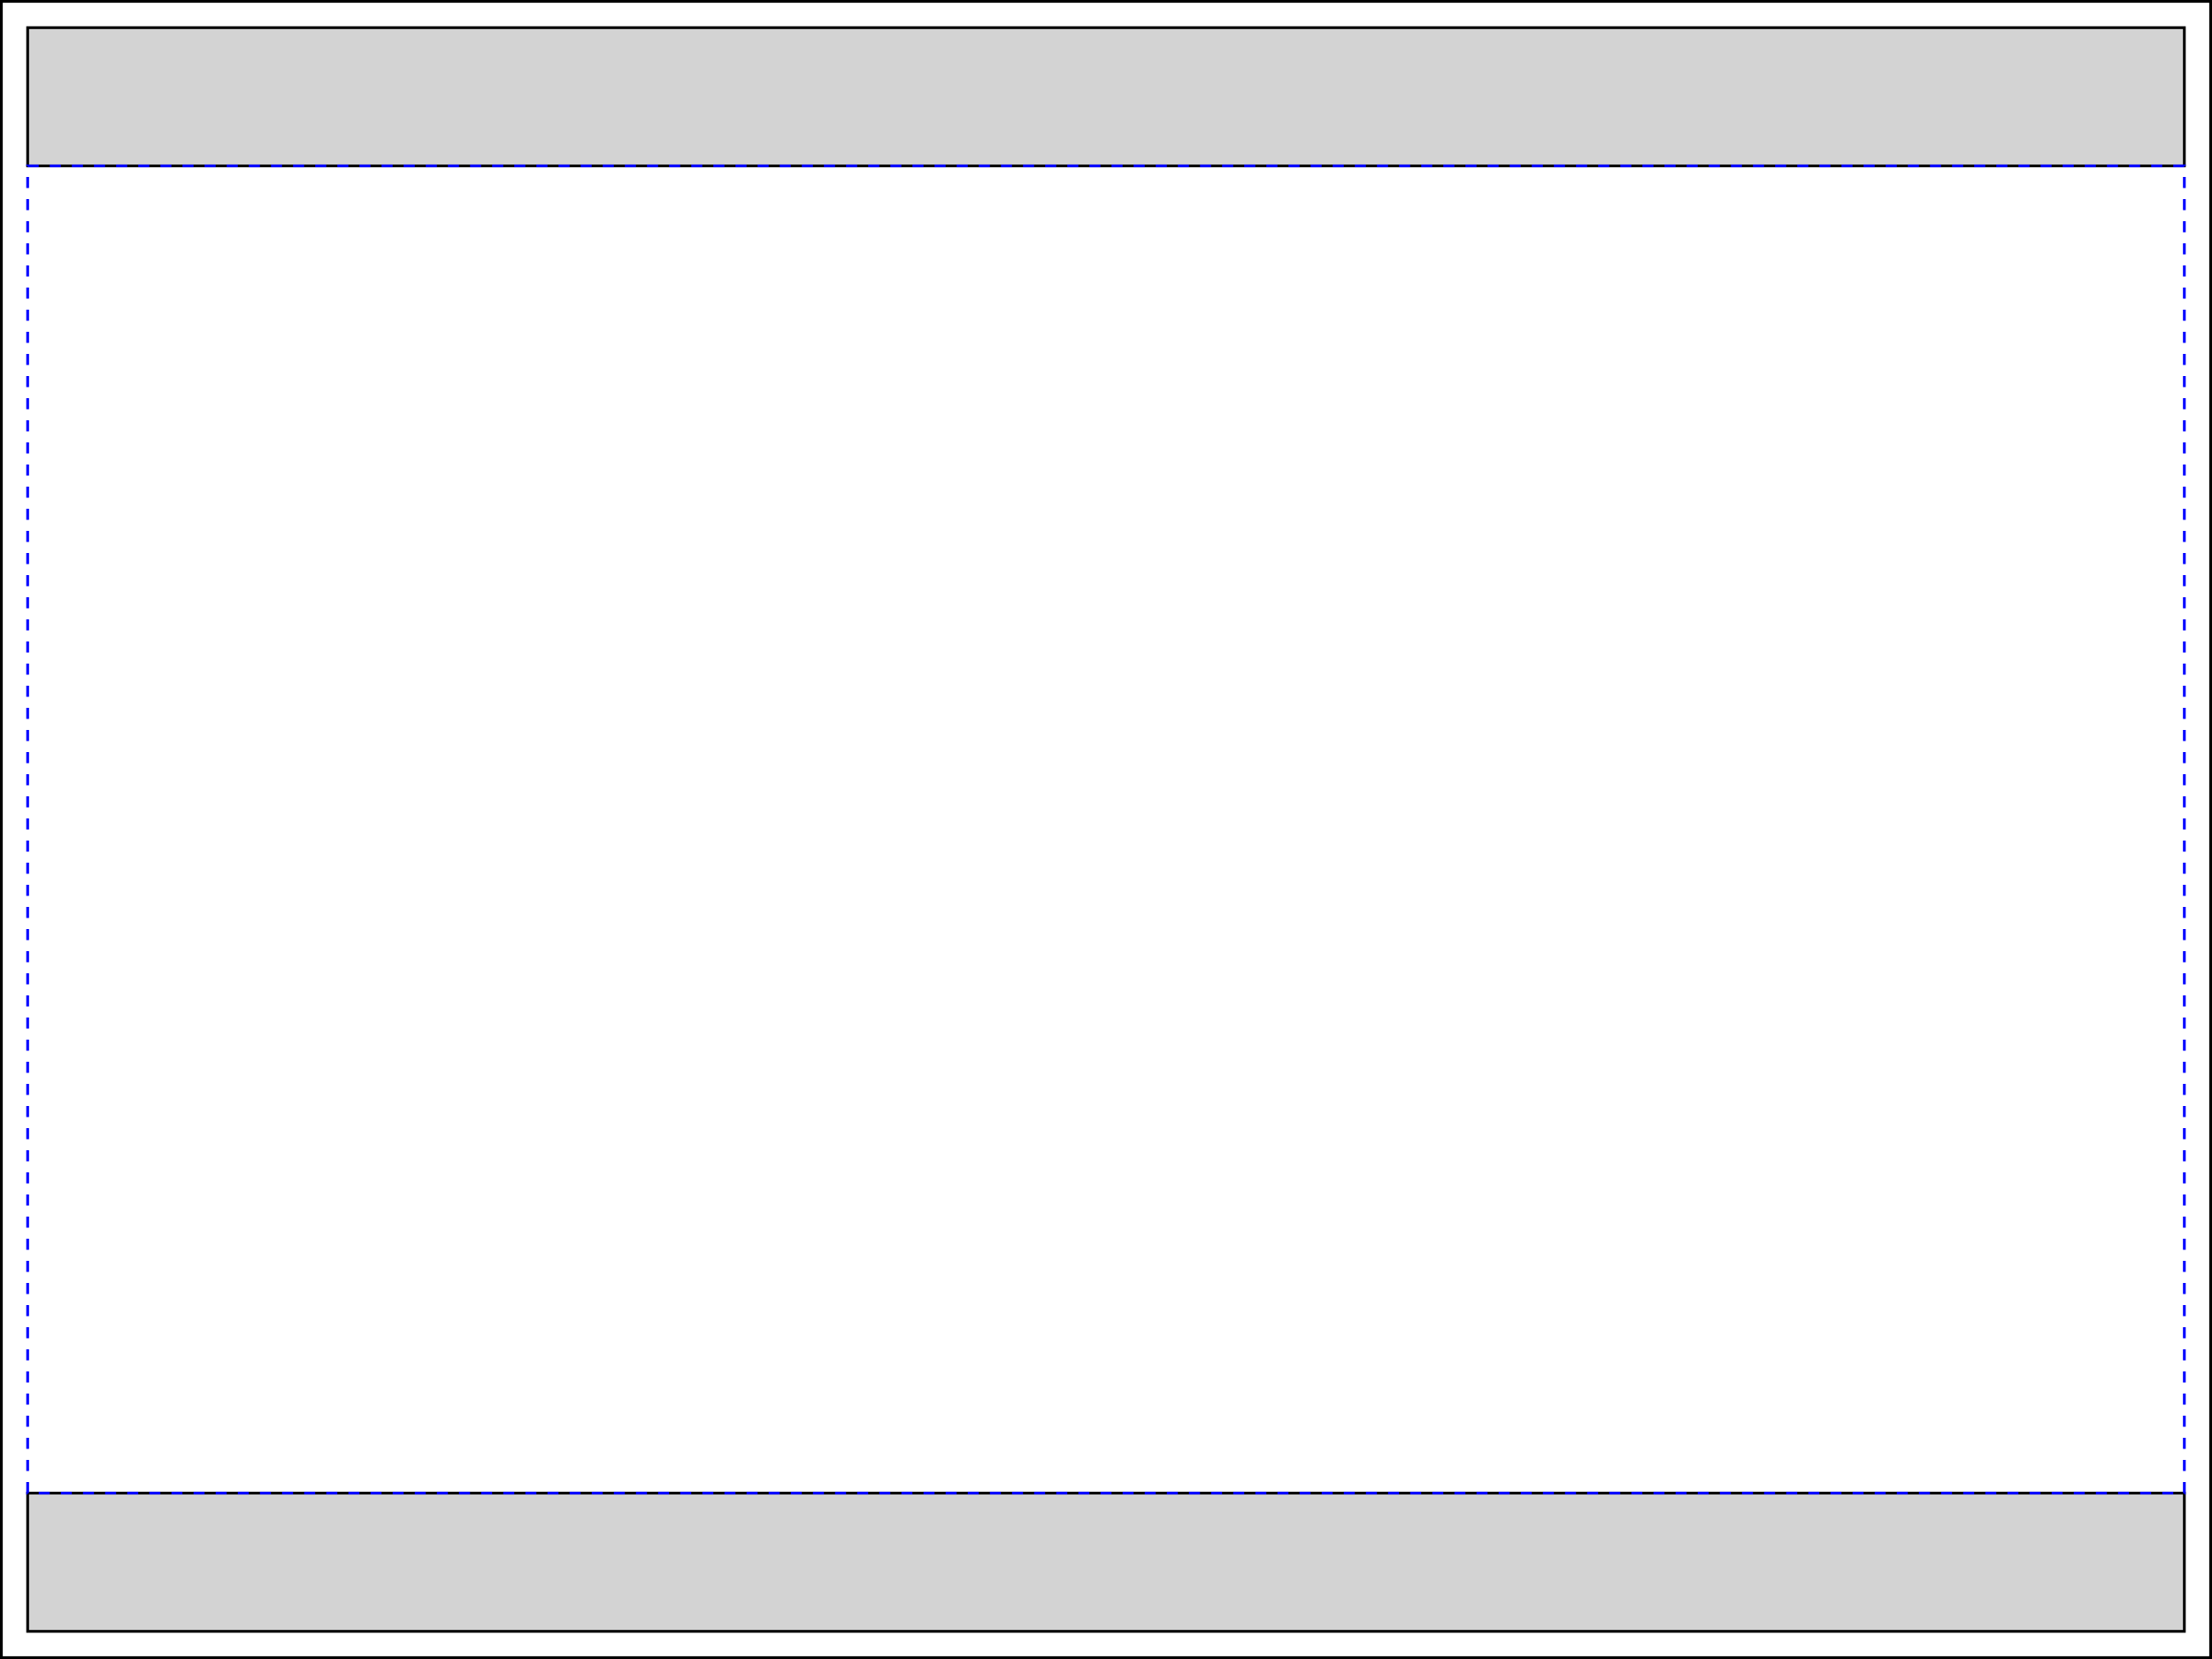
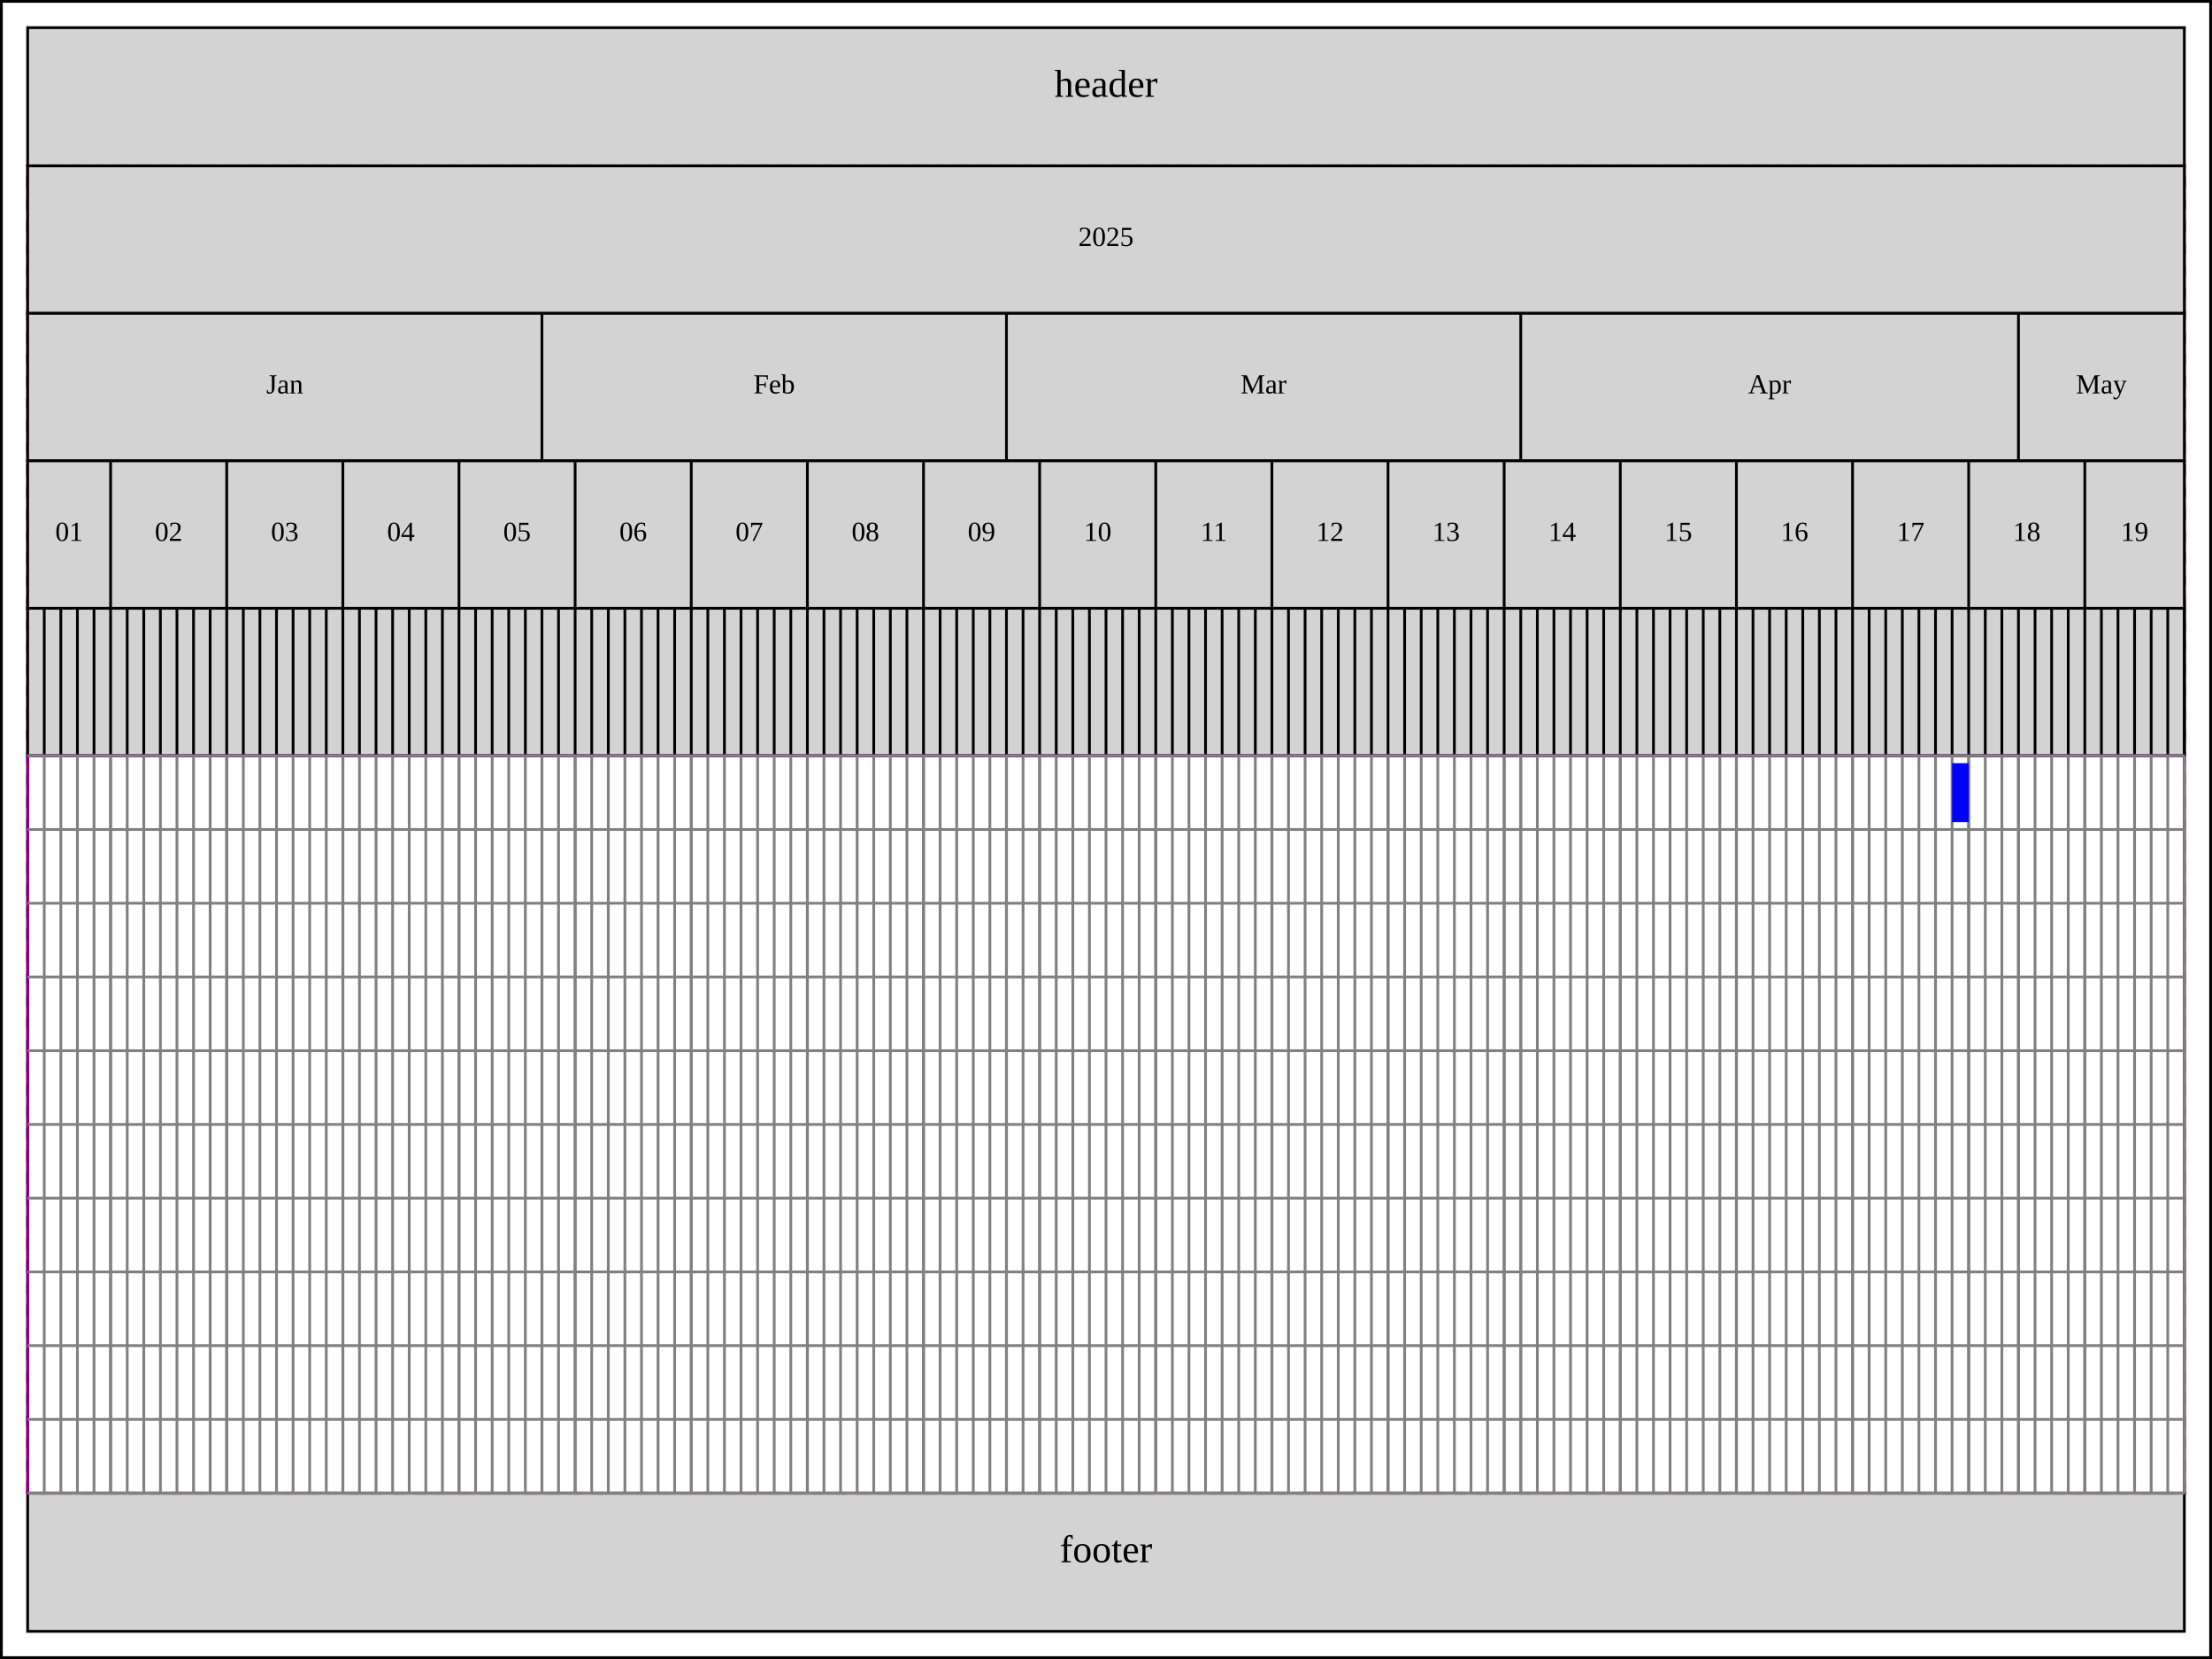
- <svg xmlns="http://www.w3.org/2000/svg" baseProfile="full" height="600" version="1.1" width="800">
+ <svg xmlns="http://www.w3.org/2000/svg" baseProfile="full" height="600.0" version="1.1" width="800.0">
  <defs />
-   <rect fill="white" height="600" stroke="black" stroke-width="2" width="800" x="0" y="0" />
-   <rect fill="lightgray" height="50" stroke="black" stroke-width="1" width="780" x="10" y="10" />
-   <rect fill="lightgray" height="50" stroke="black" stroke-width="1" width="780" x="10" y="540" />
-   <rect fill="none" height="480" stroke="blue" stroke-dasharray="4" stroke-width="1" width="780" x="10" y="60" />
+   <rect fill="white" height="600.0" stroke="black" stroke-width="2" width="800.0" x="0" y="0" />
+   <rect fill="lightgray" height="50.0" stroke="black" stroke-width="1" width="780.0" x="10.0" y="10.0" />
+   <text font-size="14" text-anchor="middle" x="400.0" y="35.0">header</text>
+   <rect fill="lightgray" height="50.0" stroke="black" stroke-width="1" width="780.0" x="10.0" y="540.0" />
+   <text font-size="14" text-anchor="middle" x="400.0" y="565.0">footer</text>
+   <rect fill="none" height="480.0" stroke="blue" stroke-dasharray="4" stroke-width="1" width="780.0" x="10.0" y="60.0" />
+   <rect fill="none" height="480.0" stroke="red" stroke-width="1" width="780.0" x="10.0" y="60.0" />
+   <rect fill="lightgrey" height="53.333" stroke="black" stroke-width="1" width="780.0" x="10.0" y="60.0" />
+   <text dominant-baseline="middle" font-size="10" text-anchor="middle" x="400.0" y="86.667">2025</text>
+   <rect fill="lightgrey" height="53.333" stroke="black" stroke-width="1" width="780.0" x="10.0" y="113.333" />
+   <line stroke="black" stroke-width="1" x1="196.0" x2="196.0" y1="113.333" y2="166.667" />
+   <text dominant-baseline="middle" font-size="10" text-anchor="middle" x="103.0" y="140.0">Jan</text>
+   <line stroke="black" stroke-width="1" x1="364.0" x2="364.0" y1="113.333" y2="166.667" />
+   <text dominant-baseline="middle" font-size="10" text-anchor="middle" x="280.0" y="140.0">Feb</text>
+   <line stroke="black" stroke-width="1" x1="550.0" x2="550.0" y1="113.333" y2="166.667" />
+   <text dominant-baseline="middle" font-size="10" text-anchor="middle" x="457.0" y="140.0">Mar</text>
+   <line stroke="black" stroke-width="1" x1="730.0" x2="730.0" y1="113.333" y2="166.667" />
+   <text dominant-baseline="middle" font-size="10" text-anchor="middle" x="640.0" y="140.0">Apr</text>
+   <text dominant-baseline="middle" font-size="10" text-anchor="middle" x="760.0" y="140.0">May</text>
+   <rect fill="lightgrey" height="53.333" stroke="black" stroke-width="1" width="780.0" x="10.0" y="166.667" />
+   <line stroke="black" stroke-width="1" x1="40.0" x2="40.0" y1="166.667" y2="220" />
+   <text dominant-baseline="middle" font-size="10" text-anchor="middle" x="25.0" y="193.333">01</text>
+   <line stroke="black" stroke-width="1" x1="82.0" x2="82.0" y1="166.667" y2="220" />
+   <text dominant-baseline="middle" font-size="10" text-anchor="middle" x="61.0" y="193.333">02</text>
+   <line stroke="black" stroke-width="1" x1="124.0" x2="124.0" y1="166.667" y2="220" />
+   <text dominant-baseline="middle" font-size="10" text-anchor="middle" x="103.0" y="193.333">03</text>
+   <line stroke="black" stroke-width="1" x1="166.0" x2="166.0" y1="166.667" y2="220" />
+   <text dominant-baseline="middle" font-size="10" text-anchor="middle" x="145.0" y="193.333">04</text>
+   <line stroke="black" stroke-width="1" x1="208.0" x2="208.0" y1="166.667" y2="220" />
+   <text dominant-baseline="middle" font-size="10" text-anchor="middle" x="187.0" y="193.333">05</text>
+   <line stroke="black" stroke-width="1" x1="250.0" x2="250.0" y1="166.667" y2="220" />
+   <text dominant-baseline="middle" font-size="10" text-anchor="middle" x="229.0" y="193.333">06</text>
+   <line stroke="black" stroke-width="1" x1="292.0" x2="292.0" y1="166.667" y2="220" />
+   <text dominant-baseline="middle" font-size="10" text-anchor="middle" x="271.0" y="193.333">07</text>
+   <line stroke="black" stroke-width="1" x1="334.0" x2="334.0" y1="166.667" y2="220" />
+   <text dominant-baseline="middle" font-size="10" text-anchor="middle" x="313.0" y="193.333">08</text>
+   <line stroke="black" stroke-width="1" x1="376.0" x2="376.0" y1="166.667" y2="220" />
+   <text dominant-baseline="middle" font-size="10" text-anchor="middle" x="355.0" y="193.333">09</text>
+   <line stroke="black" stroke-width="1" x1="418.0" x2="418.0" y1="166.667" y2="220" />
+   <text dominant-baseline="middle" font-size="10" text-anchor="middle" x="397.0" y="193.333">10</text>
+   <line stroke="black" stroke-width="1" x1="460.0" x2="460.0" y1="166.667" y2="220" />
+   <text dominant-baseline="middle" font-size="10" text-anchor="middle" x="439.0" y="193.333">11</text>
+   <line stroke="black" stroke-width="1" x1="502.0" x2="502.0" y1="166.667" y2="220" />
+   <text dominant-baseline="middle" font-size="10" text-anchor="middle" x="481.0" y="193.333">12</text>
+   <line stroke="black" stroke-width="1" x1="544.0" x2="544.0" y1="166.667" y2="220" />
+   <text dominant-baseline="middle" font-size="10" text-anchor="middle" x="523.0" y="193.333">13</text>
+   <line stroke="black" stroke-width="1" x1="586.0" x2="586.0" y1="166.667" y2="220" />
+   <text dominant-baseline="middle" font-size="10" text-anchor="middle" x="565.0" y="193.333">14</text>
+   <line stroke="black" stroke-width="1" x1="628.0" x2="628.0" y1="166.667" y2="220" />
+   <text dominant-baseline="middle" font-size="10" text-anchor="middle" x="607.0" y="193.333">15</text>
+   <line stroke="black" stroke-width="1" x1="670.0" x2="670.0" y1="166.667" y2="220" />
+   <text dominant-baseline="middle" font-size="10" text-anchor="middle" x="649.0" y="193.333">16</text>
+   <line stroke="black" stroke-width="1" x1="712.0" x2="712.0" y1="166.667" y2="220" />
+   <text dominant-baseline="middle" font-size="10" text-anchor="middle" x="691.0" y="193.333">17</text>
+   <line stroke="black" stroke-width="1" x1="754.0" x2="754.0" y1="166.667" y2="220" />
+   <text dominant-baseline="middle" font-size="10" text-anchor="middle" x="733.0" y="193.333">18</text>
+   <text dominant-baseline="middle" font-size="10" text-anchor="middle" x="772.0" y="193.333">19</text>
+   <rect fill="lightgrey" height="53.333" stroke="black" stroke-width="1" width="780.0" x="10.0" y="220" />
+   <line stroke="black" stroke-width="1" x1="16.0" x2="16.0" y1="220" y2="273.333" />
+   <line stroke="black" stroke-width="1" x1="22.0" x2="22.0" y1="220" y2="273.333" />
+   <line stroke="black" stroke-width="1" x1="28.0" x2="28.0" y1="220" y2="273.333" />
+   <line stroke="black" stroke-width="1" x1="34.0" x2="34.0" y1="220" y2="273.333" />
+   <line stroke="black" stroke-width="1" x1="40.0" x2="40.0" y1="220" y2="273.333" />
+   <line stroke="black" stroke-width="1" x1="46.0" x2="46.0" y1="220" y2="273.333" />
+   <line stroke="black" stroke-width="1" x1="52.0" x2="52.0" y1="220" y2="273.333" />
+   <line stroke="black" stroke-width="1" x1="58.0" x2="58.0" y1="220" y2="273.333" />
+   <line stroke="black" stroke-width="1" x1="64.0" x2="64.0" y1="220" y2="273.333" />
+   <line stroke="black" stroke-width="1" x1="70.0" x2="70.0" y1="220" y2="273.333" />
+   <line stroke="black" stroke-width="1" x1="76.0" x2="76.0" y1="220" y2="273.333" />
+   <line stroke="black" stroke-width="1" x1="82.0" x2="82.0" y1="220" y2="273.333" />
+   <line stroke="black" stroke-width="1" x1="88.0" x2="88.0" y1="220" y2="273.333" />
+   <line stroke="black" stroke-width="1" x1="94.0" x2="94.0" y1="220" y2="273.333" />
+   <line stroke="black" stroke-width="1" x1="100.0" x2="100.0" y1="220" y2="273.333" />
+   <line stroke="black" stroke-width="1" x1="106.0" x2="106.0" y1="220" y2="273.333" />
+   <line stroke="black" stroke-width="1" x1="112.0" x2="112.0" y1="220" y2="273.333" />
+   <line stroke="black" stroke-width="1" x1="118.0" x2="118.0" y1="220" y2="273.333" />
+   <line stroke="black" stroke-width="1" x1="124.0" x2="124.0" y1="220" y2="273.333" />
+   <line stroke="black" stroke-width="1" x1="130.0" x2="130.0" y1="220" y2="273.333" />
+   <line stroke="black" stroke-width="1" x1="136.0" x2="136.0" y1="220" y2="273.333" />
+   <line stroke="black" stroke-width="1" x1="142.0" x2="142.0" y1="220" y2="273.333" />
+   <line stroke="black" stroke-width="1" x1="148.0" x2="148.0" y1="220" y2="273.333" />
+   <line stroke="black" stroke-width="1" x1="154.0" x2="154.0" y1="220" y2="273.333" />
+   <line stroke="black" stroke-width="1" x1="160.0" x2="160.0" y1="220" y2="273.333" />
+   <line stroke="black" stroke-width="1" x1="166.0" x2="166.0" y1="220" y2="273.333" />
+   <line stroke="black" stroke-width="1" x1="172.0" x2="172.0" y1="220" y2="273.333" />
+   <line stroke="black" stroke-width="1" x1="178.0" x2="178.0" y1="220" y2="273.333" />
+   <line stroke="black" stroke-width="1" x1="184.0" x2="184.0" y1="220" y2="273.333" />
+   <line stroke="black" stroke-width="1" x1="190.0" x2="190.0" y1="220" y2="273.333" />
+   <line stroke="black" stroke-width="1" x1="196.0" x2="196.0" y1="220" y2="273.333" />
+   <line stroke="black" stroke-width="1" x1="202.0" x2="202.0" y1="220" y2="273.333" />
+   <line stroke="black" stroke-width="1" x1="208.0" x2="208.0" y1="220" y2="273.333" />
+   <line stroke="black" stroke-width="1" x1="214.0" x2="214.0" y1="220" y2="273.333" />
+   <line stroke="black" stroke-width="1" x1="220.0" x2="220.0" y1="220" y2="273.333" />
+   <line stroke="black" stroke-width="1" x1="226.0" x2="226.0" y1="220" y2="273.333" />
+   <line stroke="black" stroke-width="1" x1="232.0" x2="232.0" y1="220" y2="273.333" />
+   <line stroke="black" stroke-width="1" x1="238.0" x2="238.0" y1="220" y2="273.333" />
+   <line stroke="black" stroke-width="1" x1="244.0" x2="244.0" y1="220" y2="273.333" />
+   <line stroke="black" stroke-width="1" x1="250.0" x2="250.0" y1="220" y2="273.333" />
+   <line stroke="black" stroke-width="1" x1="256.0" x2="256.0" y1="220" y2="273.333" />
+   <line stroke="black" stroke-width="1" x1="262.0" x2="262.0" y1="220" y2="273.333" />
+   <line stroke="black" stroke-width="1" x1="268.0" x2="268.0" y1="220" y2="273.333" />
+   <line stroke="black" stroke-width="1" x1="274.0" x2="274.0" y1="220" y2="273.333" />
+   <line stroke="black" stroke-width="1" x1="280.0" x2="280.0" y1="220" y2="273.333" />
+   <line stroke="black" stroke-width="1" x1="286.0" x2="286.0" y1="220" y2="273.333" />
+   <line stroke="black" stroke-width="1" x1="292.0" x2="292.0" y1="220" y2="273.333" />
+   <line stroke="black" stroke-width="1" x1="298.0" x2="298.0" y1="220" y2="273.333" />
+   <line stroke="black" stroke-width="1" x1="304.0" x2="304.0" y1="220" y2="273.333" />
+   <line stroke="black" stroke-width="1" x1="310.0" x2="310.0" y1="220" y2="273.333" />
+   <line stroke="black" stroke-width="1" x1="316.0" x2="316.0" y1="220" y2="273.333" />
+   <line stroke="black" stroke-width="1" x1="322.0" x2="322.0" y1="220" y2="273.333" />
+   <line stroke="black" stroke-width="1" x1="328.0" x2="328.0" y1="220" y2="273.333" />
+   <line stroke="black" stroke-width="1" x1="334.0" x2="334.0" y1="220" y2="273.333" />
+   <line stroke="black" stroke-width="1" x1="340.0" x2="340.0" y1="220" y2="273.333" />
+   <line stroke="black" stroke-width="1" x1="346.0" x2="346.0" y1="220" y2="273.333" />
+   <line stroke="black" stroke-width="1" x1="352.0" x2="352.0" y1="220" y2="273.333" />
+   <line stroke="black" stroke-width="1" x1="358.0" x2="358.0" y1="220" y2="273.333" />
+   <line stroke="black" stroke-width="1" x1="364.0" x2="364.0" y1="220" y2="273.333" />
+   <line stroke="black" stroke-width="1" x1="370.0" x2="370.0" y1="220" y2="273.333" />
+   <line stroke="black" stroke-width="1" x1="376.0" x2="376.0" y1="220" y2="273.333" />
+   <line stroke="black" stroke-width="1" x1="382.0" x2="382.0" y1="220" y2="273.333" />
+   <line stroke="black" stroke-width="1" x1="388.0" x2="388.0" y1="220" y2="273.333" />
+   <line stroke="black" stroke-width="1" x1="394.0" x2="394.0" y1="220" y2="273.333" />
+   <line stroke="black" stroke-width="1" x1="400.0" x2="400.0" y1="220" y2="273.333" />
+   <line stroke="black" stroke-width="1" x1="406.0" x2="406.0" y1="220" y2="273.333" />
+   <line stroke="black" stroke-width="1" x1="412.0" x2="412.0" y1="220" y2="273.333" />
+   <line stroke="black" stroke-width="1" x1="418.0" x2="418.0" y1="220" y2="273.333" />
+   <line stroke="black" stroke-width="1" x1="424.0" x2="424.0" y1="220" y2="273.333" />
+   <line stroke="black" stroke-width="1" x1="430.0" x2="430.0" y1="220" y2="273.333" />
+   <line stroke="black" stroke-width="1" x1="436.0" x2="436.0" y1="220" y2="273.333" />
+   <line stroke="black" stroke-width="1" x1="442.0" x2="442.0" y1="220" y2="273.333" />
+   <line stroke="black" stroke-width="1" x1="448.0" x2="448.0" y1="220" y2="273.333" />
+   <line stroke="black" stroke-width="1" x1="454.0" x2="454.0" y1="220" y2="273.333" />
+   <line stroke="black" stroke-width="1" x1="460.0" x2="460.0" y1="220" y2="273.333" />
+   <line stroke="black" stroke-width="1" x1="466.0" x2="466.0" y1="220" y2="273.333" />
+   <line stroke="black" stroke-width="1" x1="472.0" x2="472.0" y1="220" y2="273.333" />
+   <line stroke="black" stroke-width="1" x1="478.0" x2="478.0" y1="220" y2="273.333" />
+   <line stroke="black" stroke-width="1" x1="484.0" x2="484.0" y1="220" y2="273.333" />
+   <line stroke="black" stroke-width="1" x1="490.0" x2="490.0" y1="220" y2="273.333" />
+   <line stroke="black" stroke-width="1" x1="496.0" x2="496.0" y1="220" y2="273.333" />
+   <line stroke="black" stroke-width="1" x1="502.0" x2="502.0" y1="220" y2="273.333" />
+   <line stroke="black" stroke-width="1" x1="508.0" x2="508.0" y1="220" y2="273.333" />
+   <line stroke="black" stroke-width="1" x1="514.0" x2="514.0" y1="220" y2="273.333" />
+   <line stroke="black" stroke-width="1" x1="520.0" x2="520.0" y1="220" y2="273.333" />
+   <line stroke="black" stroke-width="1" x1="526.0" x2="526.0" y1="220" y2="273.333" />
+   <line stroke="black" stroke-width="1" x1="532.0" x2="532.0" y1="220" y2="273.333" />
+   <line stroke="black" stroke-width="1" x1="538.0" x2="538.0" y1="220" y2="273.333" />
+   <line stroke="black" stroke-width="1" x1="544.0" x2="544.0" y1="220" y2="273.333" />
+   <line stroke="black" stroke-width="1" x1="550.0" x2="550.0" y1="220" y2="273.333" />
+   <line stroke="black" stroke-width="1" x1="556.0" x2="556.0" y1="220" y2="273.333" />
+   <line stroke="black" stroke-width="1" x1="562.0" x2="562.0" y1="220" y2="273.333" />
+   <line stroke="black" stroke-width="1" x1="568.0" x2="568.0" y1="220" y2="273.333" />
+   <line stroke="black" stroke-width="1" x1="574.0" x2="574.0" y1="220" y2="273.333" />
+   <line stroke="black" stroke-width="1" x1="580.0" x2="580.0" y1="220" y2="273.333" />
+   <line stroke="black" stroke-width="1" x1="586.0" x2="586.0" y1="220" y2="273.333" />
+   <line stroke="black" stroke-width="1" x1="592.0" x2="592.0" y1="220" y2="273.333" />
+   <line stroke="black" stroke-width="1" x1="598.0" x2="598.0" y1="220" y2="273.333" />
+   <line stroke="black" stroke-width="1" x1="604.0" x2="604.0" y1="220" y2="273.333" />
+   <line stroke="black" stroke-width="1" x1="610.0" x2="610.0" y1="220" y2="273.333" />
+   <line stroke="black" stroke-width="1" x1="616.0" x2="616.0" y1="220" y2="273.333" />
+   <line stroke="black" stroke-width="1" x1="622.0" x2="622.0" y1="220" y2="273.333" />
+   <line stroke="black" stroke-width="1" x1="628.0" x2="628.0" y1="220" y2="273.333" />
+   <line stroke="black" stroke-width="1" x1="634.0" x2="634.0" y1="220" y2="273.333" />
+   <line stroke="black" stroke-width="1" x1="640.0" x2="640.0" y1="220" y2="273.333" />
+   <line stroke="black" stroke-width="1" x1="646.0" x2="646.0" y1="220" y2="273.333" />
+   <line stroke="black" stroke-width="1" x1="652.0" x2="652.0" y1="220" y2="273.333" />
+   <line stroke="black" stroke-width="1" x1="658.0" x2="658.0" y1="220" y2="273.333" />
+   <line stroke="black" stroke-width="1" x1="664.0" x2="664.0" y1="220" y2="273.333" />
+   <line stroke="black" stroke-width="1" x1="670.0" x2="670.0" y1="220" y2="273.333" />
+   <line stroke="black" stroke-width="1" x1="676.0" x2="676.0" y1="220" y2="273.333" />
+   <line stroke="black" stroke-width="1" x1="682.0" x2="682.0" y1="220" y2="273.333" />
+   <line stroke="black" stroke-width="1" x1="688.0" x2="688.0" y1="220" y2="273.333" />
+   <line stroke="black" stroke-width="1" x1="694.0" x2="694.0" y1="220" y2="273.333" />
+   <line stroke="black" stroke-width="1" x1="700.0" x2="700.0" y1="220" y2="273.333" />
+   <line stroke="black" stroke-width="1" x1="706.0" x2="706.0" y1="220" y2="273.333" />
+   <line stroke="black" stroke-width="1" x1="712.0" x2="712.0" y1="220" y2="273.333" />
+   <line stroke="black" stroke-width="1" x1="718.0" x2="718.0" y1="220" y2="273.333" />
+   <line stroke="black" stroke-width="1" x1="724.0" x2="724.0" y1="220" y2="273.333" />
+   <line stroke="black" stroke-width="1" x1="730.0" x2="730.0" y1="220" y2="273.333" />
+   <line stroke="black" stroke-width="1" x1="736.0" x2="736.0" y1="220" y2="273.333" />
+   <line stroke="black" stroke-width="1" x1="742.0" x2="742.0" y1="220" y2="273.333" />
+   <line stroke="black" stroke-width="1" x1="748.0" x2="748.0" y1="220" y2="273.333" />
+   <line stroke="black" stroke-width="1" x1="754.0" x2="754.0" y1="220" y2="273.333" />
+   <line stroke="black" stroke-width="1" x1="760.0" x2="760.0" y1="220" y2="273.333" />
+   <line stroke="black" stroke-width="1" x1="766.0" x2="766.0" y1="220" y2="273.333" />
+   <line stroke="black" stroke-width="1" x1="772.0" x2="772.0" y1="220" y2="273.333" />
+   <line stroke="black" stroke-width="1" x1="778.0" x2="778.0" y1="220" y2="273.333" />
+   <line stroke="black" stroke-width="1" x1="784.0" x2="784.0" y1="220" y2="273.333" />
+   <line stroke="black" stroke-width="1" x1="790.0" x2="790.0" y1="220" y2="273.333" />
+   <rect fill="none" height="266.667" stroke="purple" stroke-width="1" width="780.0" x="10.0" y="273.333" />
+   <line stroke="gray" stroke-width="1" x1="10.0" x2="790.0" y1="273.333" y2="273.333" />
+   <line stroke="gray" stroke-width="1" x1="10.0" x2="790.0" y1="300" y2="300" />
+   <line stroke="gray" stroke-width="1" x1="10.0" x2="790.0" y1="326.667" y2="326.667" />
+   <line stroke="gray" stroke-width="1" x1="10.0" x2="790.0" y1="353.333" y2="353.333" />
+   <line stroke="gray" stroke-width="1" x1="10.0" x2="790.0" y1="380" y2="380" />
+   <line stroke="gray" stroke-width="1" x1="10.0" x2="790.0" y1="406.667" y2="406.667" />
+   <line stroke="gray" stroke-width="1" x1="10.0" x2="790.0" y1="433.333" y2="433.333" />
+   <line stroke="gray" stroke-width="1" x1="10.0" x2="790.0" y1="460" y2="460" />
+   <line stroke="gray" stroke-width="1" x1="10.0" x2="790.0" y1="486.667" y2="486.667" />
+   <line stroke="gray" stroke-width="1" x1="10.0" x2="790.0" y1="513.333" y2="513.333" />
+   <line stroke="gray" stroke-width="1" x1="10.0" x2="790.0" y1="540.0" y2="540.0" />
+   <line stroke="gray" stroke-width="1" x1="196.0" x2="196.0" y1="273.333" y2="540.0" />
+   <line stroke="gray" stroke-width="1" x1="364.0" x2="364.0" y1="273.333" y2="540.0" />
+   <line stroke="gray" stroke-width="1" x1="550.0" x2="550.0" y1="273.333" y2="540.0" />
+   <line stroke="gray" stroke-width="1" x1="730.0" x2="730.0" y1="273.333" y2="540.0" />
+   <line stroke="gray" stroke-width="1" x1="40.0" x2="40.0" y1="273.333" y2="540.0" />
+   <line stroke="gray" stroke-width="1" x1="82.0" x2="82.0" y1="273.333" y2="540.0" />
+   <line stroke="gray" stroke-width="1" x1="124.0" x2="124.0" y1="273.333" y2="540.0" />
+   <line stroke="gray" stroke-width="1" x1="166.0" x2="166.0" y1="273.333" y2="540.0" />
+   <line stroke="gray" stroke-width="1" x1="208.0" x2="208.0" y1="273.333" y2="540.0" />
+   <line stroke="gray" stroke-width="1" x1="250.0" x2="250.0" y1="273.333" y2="540.0" />
+   <line stroke="gray" stroke-width="1" x1="292.0" x2="292.0" y1="273.333" y2="540.0" />
+   <line stroke="gray" stroke-width="1" x1="334.0" x2="334.0" y1="273.333" y2="540.0" />
+   <line stroke="gray" stroke-width="1" x1="376.0" x2="376.0" y1="273.333" y2="540.0" />
+   <line stroke="gray" stroke-width="1" x1="418.0" x2="418.0" y1="273.333" y2="540.0" />
+   <line stroke="gray" stroke-width="1" x1="460.0" x2="460.0" y1="273.333" y2="540.0" />
+   <line stroke="gray" stroke-width="1" x1="502.0" x2="502.0" y1="273.333" y2="540.0" />
+   <line stroke="gray" stroke-width="1" x1="544.0" x2="544.0" y1="273.333" y2="540.0" />
+   <line stroke="gray" stroke-width="1" x1="586.0" x2="586.0" y1="273.333" y2="540.0" />
+   <line stroke="gray" stroke-width="1" x1="628.0" x2="628.0" y1="273.333" y2="540.0" />
+   <line stroke="gray" stroke-width="1" x1="670.0" x2="670.0" y1="273.333" y2="540.0" />
+   <line stroke="gray" stroke-width="1" x1="712.0" x2="712.0" y1="273.333" y2="540.0" />
+   <line stroke="gray" stroke-width="1" x1="754.0" x2="754.0" y1="273.333" y2="540.0" />
+   <line stroke="gray" stroke-width="1" x1="16.0" x2="16.0" y1="273.333" y2="540.0" />
+   <line stroke="gray" stroke-width="1" x1="22.0" x2="22.0" y1="273.333" y2="540.0" />
+   <line stroke="gray" stroke-width="1" x1="28.0" x2="28.0" y1="273.333" y2="540.0" />
+   <line stroke="gray" stroke-width="1" x1="34.0" x2="34.0" y1="273.333" y2="540.0" />
+   <line stroke="gray" stroke-width="1" x1="40.0" x2="40.0" y1="273.333" y2="540.0" />
+   <line stroke="gray" stroke-width="1" x1="46.0" x2="46.0" y1="273.333" y2="540.0" />
+   <line stroke="gray" stroke-width="1" x1="52.0" x2="52.0" y1="273.333" y2="540.0" />
+   <line stroke="gray" stroke-width="1" x1="58.0" x2="58.0" y1="273.333" y2="540.0" />
+   <line stroke="gray" stroke-width="1" x1="64.0" x2="64.0" y1="273.333" y2="540.0" />
+   <line stroke="gray" stroke-width="1" x1="70.0" x2="70.0" y1="273.333" y2="540.0" />
+   <line stroke="gray" stroke-width="1" x1="76.0" x2="76.0" y1="273.333" y2="540.0" />
+   <line stroke="gray" stroke-width="1" x1="82.0" x2="82.0" y1="273.333" y2="540.0" />
+   <line stroke="gray" stroke-width="1" x1="88.0" x2="88.0" y1="273.333" y2="540.0" />
+   <line stroke="gray" stroke-width="1" x1="94.0" x2="94.0" y1="273.333" y2="540.0" />
+   <line stroke="gray" stroke-width="1" x1="100.0" x2="100.0" y1="273.333" y2="540.0" />
+   <line stroke="gray" stroke-width="1" x1="106.0" x2="106.0" y1="273.333" y2="540.0" />
+   <line stroke="gray" stroke-width="1" x1="112.0" x2="112.0" y1="273.333" y2="540.0" />
+   <line stroke="gray" stroke-width="1" x1="118.0" x2="118.0" y1="273.333" y2="540.0" />
+   <line stroke="gray" stroke-width="1" x1="124.0" x2="124.0" y1="273.333" y2="540.0" />
+   <line stroke="gray" stroke-width="1" x1="130.0" x2="130.0" y1="273.333" y2="540.0" />
+   <line stroke="gray" stroke-width="1" x1="136.0" x2="136.0" y1="273.333" y2="540.0" />
+   <line stroke="gray" stroke-width="1" x1="142.0" x2="142.0" y1="273.333" y2="540.0" />
+   <line stroke="gray" stroke-width="1" x1="148.0" x2="148.0" y1="273.333" y2="540.0" />
+   <line stroke="gray" stroke-width="1" x1="154.0" x2="154.0" y1="273.333" y2="540.0" />
+   <line stroke="gray" stroke-width="1" x1="160.0" x2="160.0" y1="273.333" y2="540.0" />
+   <line stroke="gray" stroke-width="1" x1="166.0" x2="166.0" y1="273.333" y2="540.0" />
+   <line stroke="gray" stroke-width="1" x1="172.0" x2="172.0" y1="273.333" y2="540.0" />
+   <line stroke="gray" stroke-width="1" x1="178.0" x2="178.0" y1="273.333" y2="540.0" />
+   <line stroke="gray" stroke-width="1" x1="184.0" x2="184.0" y1="273.333" y2="540.0" />
+   <line stroke="gray" stroke-width="1" x1="190.0" x2="190.0" y1="273.333" y2="540.0" />
+   <line stroke="gray" stroke-width="1" x1="196.0" x2="196.0" y1="273.333" y2="540.0" />
+   <line stroke="gray" stroke-width="1" x1="202.0" x2="202.0" y1="273.333" y2="540.0" />
+   <line stroke="gray" stroke-width="1" x1="208.0" x2="208.0" y1="273.333" y2="540.0" />
+   <line stroke="gray" stroke-width="1" x1="214.0" x2="214.0" y1="273.333" y2="540.0" />
+   <line stroke="gray" stroke-width="1" x1="220.0" x2="220.0" y1="273.333" y2="540.0" />
+   <line stroke="gray" stroke-width="1" x1="226.0" x2="226.0" y1="273.333" y2="540.0" />
+   <line stroke="gray" stroke-width="1" x1="232.0" x2="232.0" y1="273.333" y2="540.0" />
+   <line stroke="gray" stroke-width="1" x1="238.0" x2="238.0" y1="273.333" y2="540.0" />
+   <line stroke="gray" stroke-width="1" x1="244.0" x2="244.0" y1="273.333" y2="540.0" />
+   <line stroke="gray" stroke-width="1" x1="250.0" x2="250.0" y1="273.333" y2="540.0" />
+   <line stroke="gray" stroke-width="1" x1="256.0" x2="256.0" y1="273.333" y2="540.0" />
+   <line stroke="gray" stroke-width="1" x1="262.0" x2="262.0" y1="273.333" y2="540.0" />
+   <line stroke="gray" stroke-width="1" x1="268.0" x2="268.0" y1="273.333" y2="540.0" />
+   <line stroke="gray" stroke-width="1" x1="274.0" x2="274.0" y1="273.333" y2="540.0" />
+   <line stroke="gray" stroke-width="1" x1="280.0" x2="280.0" y1="273.333" y2="540.0" />
+   <line stroke="gray" stroke-width="1" x1="286.0" x2="286.0" y1="273.333" y2="540.0" />
+   <line stroke="gray" stroke-width="1" x1="292.0" x2="292.0" y1="273.333" y2="540.0" />
+   <line stroke="gray" stroke-width="1" x1="298.0" x2="298.0" y1="273.333" y2="540.0" />
+   <line stroke="gray" stroke-width="1" x1="304.0" x2="304.0" y1="273.333" y2="540.0" />
+   <line stroke="gray" stroke-width="1" x1="310.0" x2="310.0" y1="273.333" y2="540.0" />
+   <line stroke="gray" stroke-width="1" x1="316.0" x2="316.0" y1="273.333" y2="540.0" />
+   <line stroke="gray" stroke-width="1" x1="322.0" x2="322.0" y1="273.333" y2="540.0" />
+   <line stroke="gray" stroke-width="1" x1="328.0" x2="328.0" y1="273.333" y2="540.0" />
+   <line stroke="gray" stroke-width="1" x1="334.0" x2="334.0" y1="273.333" y2="540.0" />
+   <line stroke="gray" stroke-width="1" x1="340.0" x2="340.0" y1="273.333" y2="540.0" />
+   <line stroke="gray" stroke-width="1" x1="346.0" x2="346.0" y1="273.333" y2="540.0" />
+   <line stroke="gray" stroke-width="1" x1="352.0" x2="352.0" y1="273.333" y2="540.0" />
+   <line stroke="gray" stroke-width="1" x1="358.0" x2="358.0" y1="273.333" y2="540.0" />
+   <line stroke="gray" stroke-width="1" x1="364.0" x2="364.0" y1="273.333" y2="540.0" />
+   <line stroke="gray" stroke-width="1" x1="370.0" x2="370.0" y1="273.333" y2="540.0" />
+   <line stroke="gray" stroke-width="1" x1="376.0" x2="376.0" y1="273.333" y2="540.0" />
+   <line stroke="gray" stroke-width="1" x1="382.0" x2="382.0" y1="273.333" y2="540.0" />
+   <line stroke="gray" stroke-width="1" x1="388.0" x2="388.0" y1="273.333" y2="540.0" />
+   <line stroke="gray" stroke-width="1" x1="394.0" x2="394.0" y1="273.333" y2="540.0" />
+   <line stroke="gray" stroke-width="1" x1="400.0" x2="400.0" y1="273.333" y2="540.0" />
+   <line stroke="gray" stroke-width="1" x1="406.0" x2="406.0" y1="273.333" y2="540.0" />
+   <line stroke="gray" stroke-width="1" x1="412.0" x2="412.0" y1="273.333" y2="540.0" />
+   <line stroke="gray" stroke-width="1" x1="418.0" x2="418.0" y1="273.333" y2="540.0" />
+   <line stroke="gray" stroke-width="1" x1="424.0" x2="424.0" y1="273.333" y2="540.0" />
+   <line stroke="gray" stroke-width="1" x1="430.0" x2="430.0" y1="273.333" y2="540.0" />
+   <line stroke="gray" stroke-width="1" x1="436.0" x2="436.0" y1="273.333" y2="540.0" />
+   <line stroke="gray" stroke-width="1" x1="442.0" x2="442.0" y1="273.333" y2="540.0" />
+   <line stroke="gray" stroke-width="1" x1="448.0" x2="448.0" y1="273.333" y2="540.0" />
+   <line stroke="gray" stroke-width="1" x1="454.0" x2="454.0" y1="273.333" y2="540.0" />
+   <line stroke="gray" stroke-width="1" x1="460.0" x2="460.0" y1="273.333" y2="540.0" />
+   <line stroke="gray" stroke-width="1" x1="466.0" x2="466.0" y1="273.333" y2="540.0" />
+   <line stroke="gray" stroke-width="1" x1="472.0" x2="472.0" y1="273.333" y2="540.0" />
+   <line stroke="gray" stroke-width="1" x1="478.0" x2="478.0" y1="273.333" y2="540.0" />
+   <line stroke="gray" stroke-width="1" x1="484.0" x2="484.0" y1="273.333" y2="540.0" />
+   <line stroke="gray" stroke-width="1" x1="490.0" x2="490.0" y1="273.333" y2="540.0" />
+   <line stroke="gray" stroke-width="1" x1="496.0" x2="496.0" y1="273.333" y2="540.0" />
+   <line stroke="gray" stroke-width="1" x1="502.0" x2="502.0" y1="273.333" y2="540.0" />
+   <line stroke="gray" stroke-width="1" x1="508.0" x2="508.0" y1="273.333" y2="540.0" />
+   <line stroke="gray" stroke-width="1" x1="514.0" x2="514.0" y1="273.333" y2="540.0" />
+   <line stroke="gray" stroke-width="1" x1="520.0" x2="520.0" y1="273.333" y2="540.0" />
+   <line stroke="gray" stroke-width="1" x1="526.0" x2="526.0" y1="273.333" y2="540.0" />
+   <line stroke="gray" stroke-width="1" x1="532.0" x2="532.0" y1="273.333" y2="540.0" />
+   <line stroke="gray" stroke-width="1" x1="538.0" x2="538.0" y1="273.333" y2="540.0" />
+   <line stroke="gray" stroke-width="1" x1="544.0" x2="544.0" y1="273.333" y2="540.0" />
+   <line stroke="gray" stroke-width="1" x1="550.0" x2="550.0" y1="273.333" y2="540.0" />
+   <line stroke="gray" stroke-width="1" x1="556.0" x2="556.0" y1="273.333" y2="540.0" />
+   <line stroke="gray" stroke-width="1" x1="562.0" x2="562.0" y1="273.333" y2="540.0" />
+   <line stroke="gray" stroke-width="1" x1="568.0" x2="568.0" y1="273.333" y2="540.0" />
+   <line stroke="gray" stroke-width="1" x1="574.0" x2="574.0" y1="273.333" y2="540.0" />
+   <line stroke="gray" stroke-width="1" x1="580.0" x2="580.0" y1="273.333" y2="540.0" />
+   <line stroke="gray" stroke-width="1" x1="586.0" x2="586.0" y1="273.333" y2="540.0" />
+   <line stroke="gray" stroke-width="1" x1="592.0" x2="592.0" y1="273.333" y2="540.0" />
+   <line stroke="gray" stroke-width="1" x1="598.0" x2="598.0" y1="273.333" y2="540.0" />
+   <line stroke="gray" stroke-width="1" x1="604.0" x2="604.0" y1="273.333" y2="540.0" />
+   <line stroke="gray" stroke-width="1" x1="610.0" x2="610.0" y1="273.333" y2="540.0" />
+   <line stroke="gray" stroke-width="1" x1="616.0" x2="616.0" y1="273.333" y2="540.0" />
+   <line stroke="gray" stroke-width="1" x1="622.0" x2="622.0" y1="273.333" y2="540.0" />
+   <line stroke="gray" stroke-width="1" x1="628.0" x2="628.0" y1="273.333" y2="540.0" />
+   <line stroke="gray" stroke-width="1" x1="634.0" x2="634.0" y1="273.333" y2="540.0" />
+   <line stroke="gray" stroke-width="1" x1="640.0" x2="640.0" y1="273.333" y2="540.0" />
+   <line stroke="gray" stroke-width="1" x1="646.0" x2="646.0" y1="273.333" y2="540.0" />
+   <line stroke="gray" stroke-width="1" x1="652.0" x2="652.0" y1="273.333" y2="540.0" />
+   <line stroke="gray" stroke-width="1" x1="658.0" x2="658.0" y1="273.333" y2="540.0" />
+   <line stroke="gray" stroke-width="1" x1="664.0" x2="664.0" y1="273.333" y2="540.0" />
+   <line stroke="gray" stroke-width="1" x1="670.0" x2="670.0" y1="273.333" y2="540.0" />
+   <line stroke="gray" stroke-width="1" x1="676.0" x2="676.0" y1="273.333" y2="540.0" />
+   <line stroke="gray" stroke-width="1" x1="682.0" x2="682.0" y1="273.333" y2="540.0" />
+   <line stroke="gray" stroke-width="1" x1="688.0" x2="688.0" y1="273.333" y2="540.0" />
+   <line stroke="gray" stroke-width="1" x1="694.0" x2="694.0" y1="273.333" y2="540.0" />
+   <line stroke="gray" stroke-width="1" x1="700.0" x2="700.0" y1="273.333" y2="540.0" />
+   <line stroke="gray" stroke-width="1" x1="706.0" x2="706.0" y1="273.333" y2="540.0" />
+   <line stroke="gray" stroke-width="1" x1="712.0" x2="712.0" y1="273.333" y2="540.0" />
+   <line stroke="gray" stroke-width="1" x1="718.0" x2="718.0" y1="273.333" y2="540.0" />
+   <line stroke="gray" stroke-width="1" x1="724.0" x2="724.0" y1="273.333" y2="540.0" />
+   <line stroke="gray" stroke-width="1" x1="730.0" x2="730.0" y1="273.333" y2="540.0" />
+   <line stroke="gray" stroke-width="1" x1="736.0" x2="736.0" y1="273.333" y2="540.0" />
+   <line stroke="gray" stroke-width="1" x1="742.0" x2="742.0" y1="273.333" y2="540.0" />
+   <line stroke="gray" stroke-width="1" x1="748.0" x2="748.0" y1="273.333" y2="540.0" />
+   <line stroke="gray" stroke-width="1" x1="754.0" x2="754.0" y1="273.333" y2="540.0" />
+   <line stroke="gray" stroke-width="1" x1="760.0" x2="760.0" y1="273.333" y2="540.0" />
+   <line stroke="gray" stroke-width="1" x1="766.0" x2="766.0" y1="273.333" y2="540.0" />
+   <line stroke="gray" stroke-width="1" x1="772.0" x2="772.0" y1="273.333" y2="540.0" />
+   <line stroke="gray" stroke-width="1" x1="778.0" x2="778.0" y1="273.333" y2="540.0" />
+   <line stroke="gray" stroke-width="1" x1="784.0" x2="784.0" y1="273.333" y2="540.0" />
+   <line stroke="gray" stroke-width="1" x1="790.0" x2="790.0" y1="273.333" y2="540.0" />
+   <rect fill="blue" height="21.333" width="6.0" x="706.0" y="276" />
+   <text fill="white" font-family="Arial" font-size="10" text-anchor="start" x="706.0" y="289.667" />
</svg>
